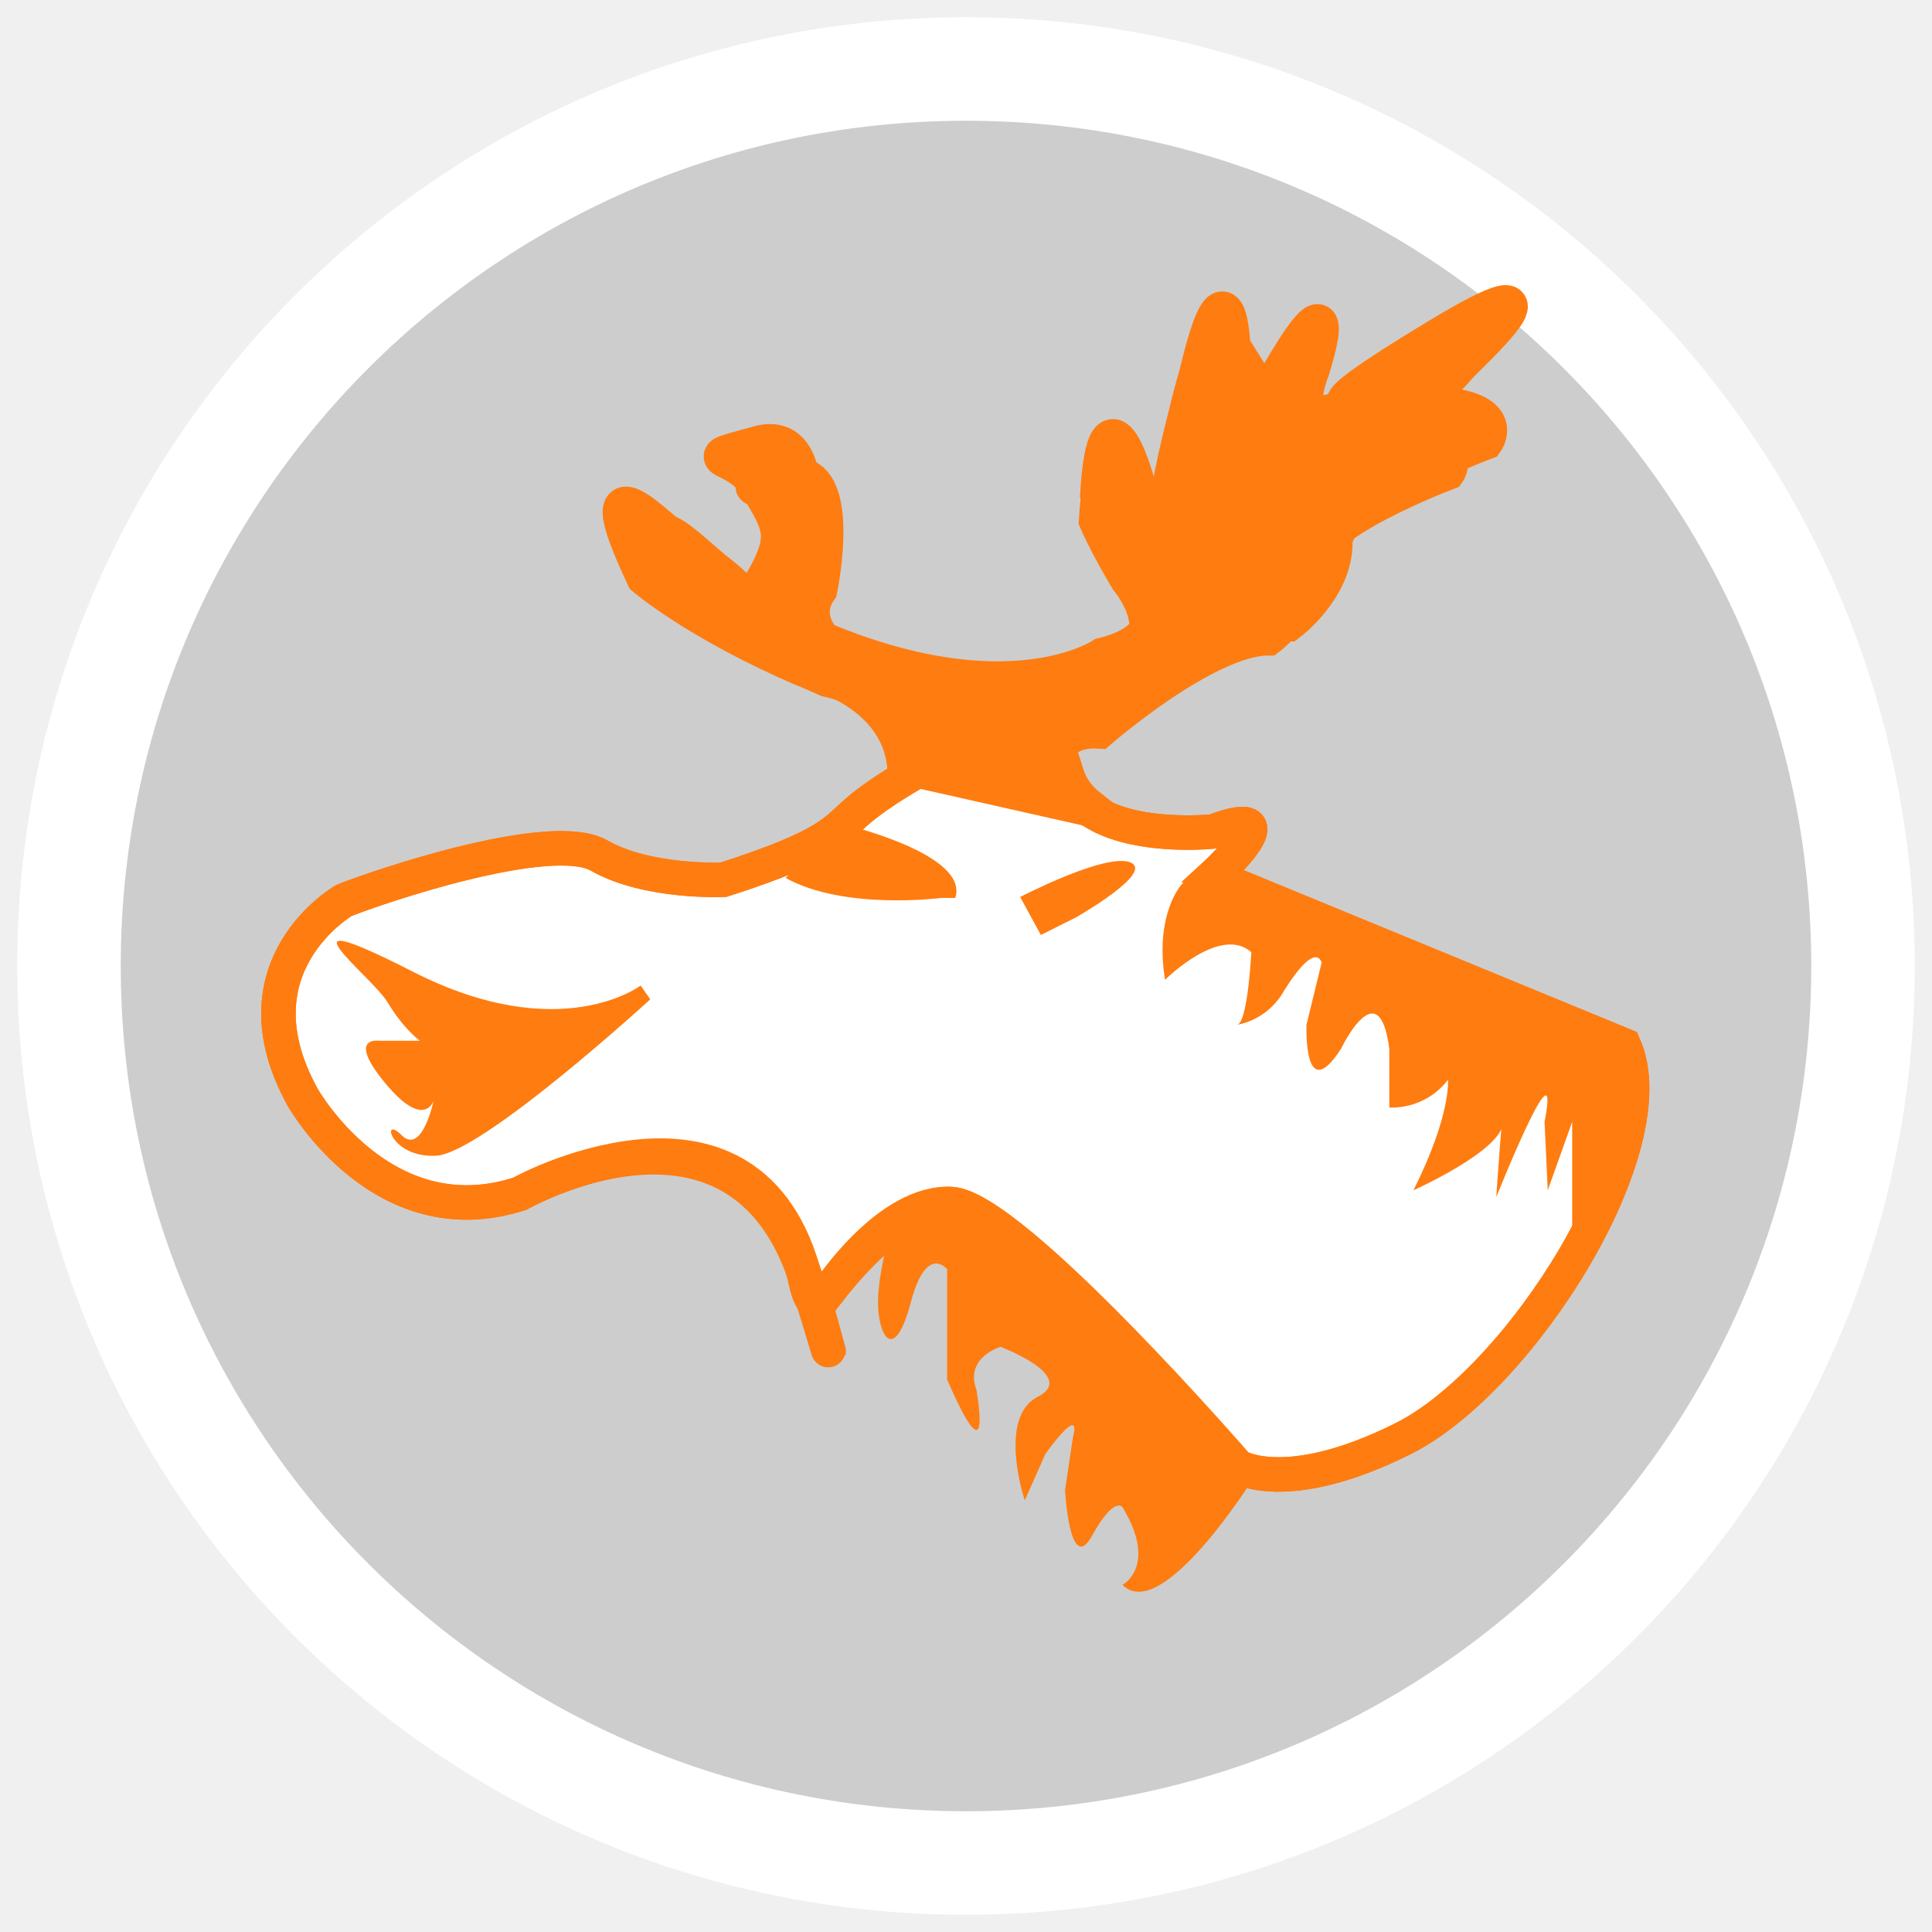
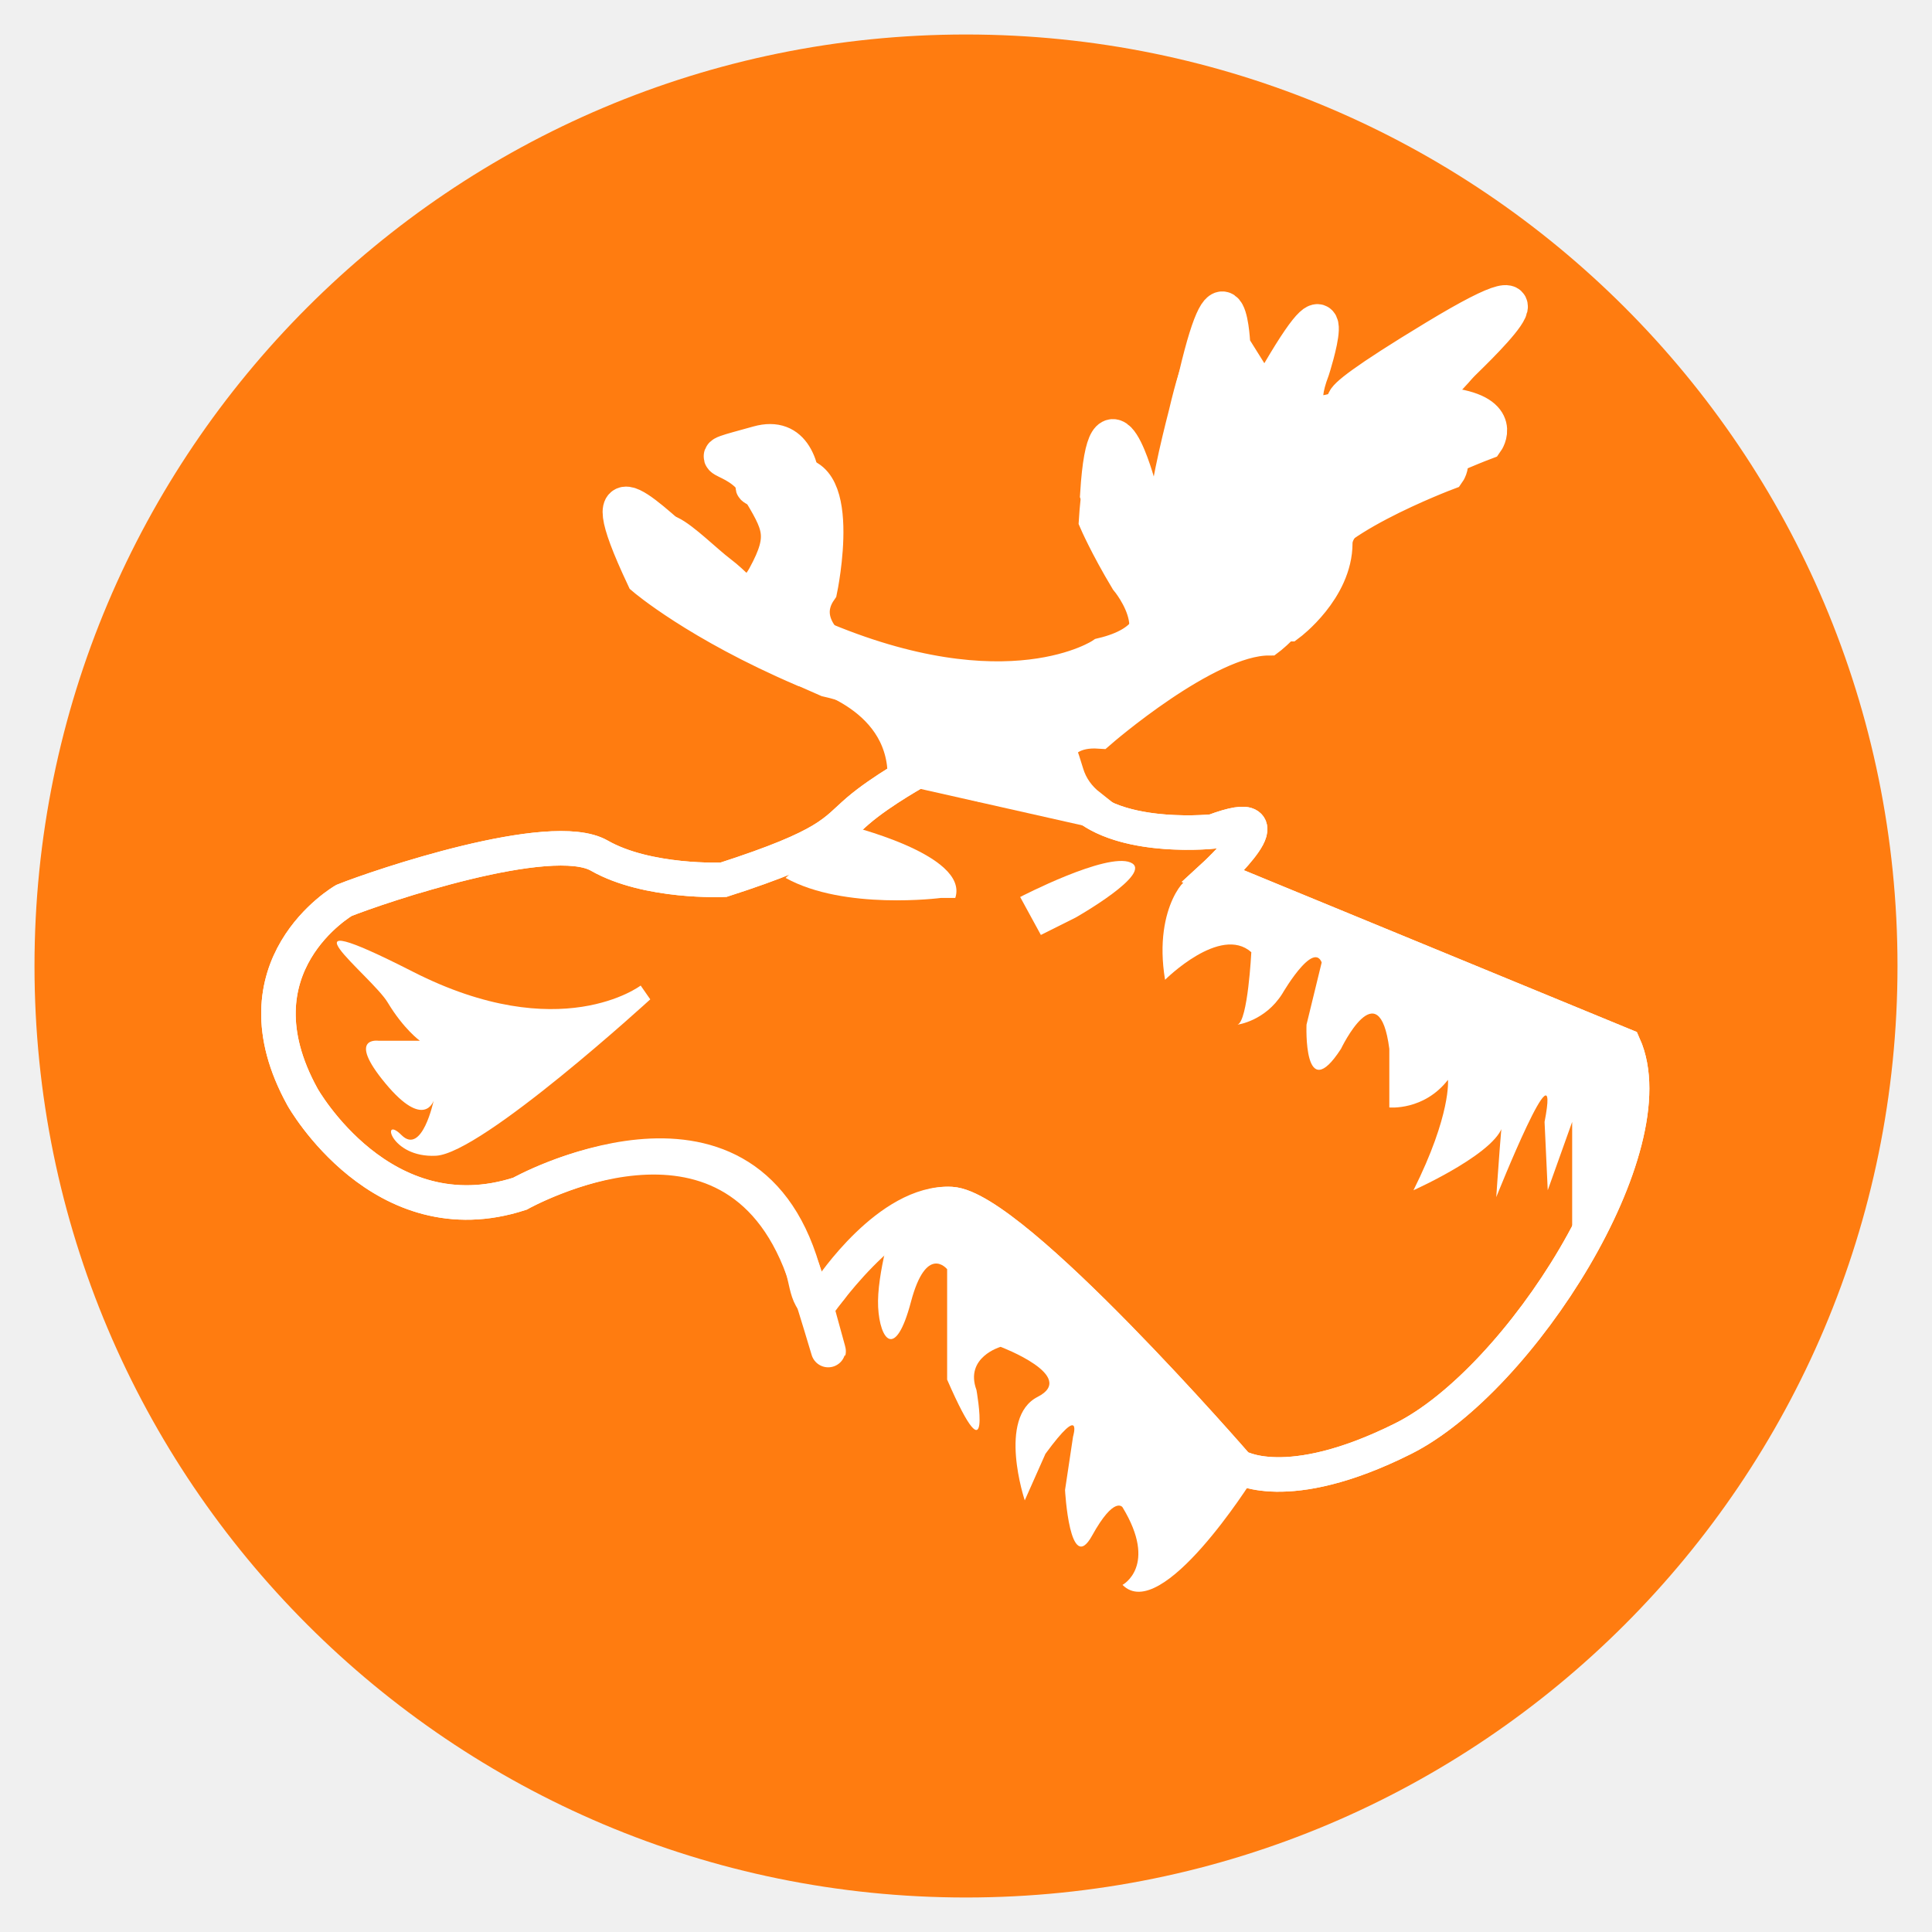
<svg xmlns="http://www.w3.org/2000/svg" version="1.1" x="0px" y="0px" width="560" height="560" viewBox="0 0 560 560" enable-background="new 0 0 458.667 406" xml:space="preserve" id="svg4062">
  <defs id="defs4086" />
-   <circle cx="280" cy="280" r="260" style="fill:#cdcdcd;stroke:#ffffff;stroke-width:30" id="circle4064" />
+   <circle cx="280" cy="280" r="270" style="fill:#FF7C10;stroke:#FFFFFF;stroke-width:0" id="circle4064" />
  <g id="Layer_2" transform="translate(50.7,77)">
-     <path stroke-miterlimit="10" d="M 420,226 301,177 c 0,0 24,-22 0,-13 0,0 -37,4 -43,-16 -6,-20 -4,0 -4,0 0,0 -1,-14 14,-13 0,0 31,-27 49,-27 0,0 12,-9 12,-21 0,-12 40,-27 40,-27 0,0 5,-7 -9,-9 -14,-2 -3,-6 1,-10 4,-4 33,-31 -5,-8 -38,23 -19.16,16 -19.16,16 0,0 -21.84,13 -13.84,-8 0,0 9,-28 -8,1 -17,29 -8,16 -8,1 l -5,-8 c 0,0 -1,-26 -9,8 0,0 -6,23 -5,26 1,3 -2,15 -11,3 0,0 -8,-30 -10,2 0,0 3,7 9,17 0,0 17,20 -8,26 0,0 -25,17 -76,-5 0,0 -12,-8 -5,-18 0,0 8,-38 -10,-33 -18,5 -6,1 0,11 6,10 8,13 2,24 -6,11 -13,-1 -21,-7 -8,-6 -27,-27 -11,7 0,0 14,12 42,24 0,0 37,8 39,29 l -12,-3 c 0,0 -11,6 -18,12 -7,6 -8,10 -39,20 0,0 -22,1 -36,-7 -14,-8 -64,9 -74,13 0,0 -33,19 -12,57 0,0 23,41 63,28 0,0 61.345,-34.801 82,22 4,11 12.123,40.366 4,11 0,0 21.008,-31 39.004,-30 C 243,273 308,348 308,348 c 0,0 14,9 48,-8 34,-17 77,-85 64,-114 z" id="path4067" style="fill:#ffffff;stroke:#ff7c10;stroke-width:10;stroke-miterlimit:10" />
+     <path stroke-miterlimit="10" d="M 420,226 301,177 c 0,0 24,-22 0,-13 0,0 -37,4 -43,-16 -6,-20 -4,0 -4,0 0,0 -1,-14 14,-13 0,0 31,-27 49,-27 0,0 12,-9 12,-21 0,-12 40,-27 40,-27 0,0 5,-7 -9,-9 -14,-2 -3,-6 1,-10 4,-4 33,-31 -5,-8 -38,23 -19.16,16 -19.16,16 0,0 -21.84,13 -13.84,-8 0,0 9,-28 -8,1 -17,29 -8,16 -8,1 l -5,-8 c 0,0 -1,-26 -9,8 0,0 -6,23 -5,26 1,3 -2,15 -11,3 0,0 -8,-30 -10,2 0,0 3,7 9,17 0,0 17,20 -8,26 0,0 -25,17 -76,-5 0,0 -12,-8 -5,-18 0,0 8,-38 -10,-33 -18,5 -6,1 0,11 6,10 8,13 2,24 -6,11 -13,-1 -21,-7 -8,-6 -27,-27 -11,7 0,0 14,12 42,24 0,0 37,8 39,29 l -12,-3 c 0,0 -11,6 -18,12 -7,6 -8,10 -39,20 0,0 -22,1 -36,-7 -14,-8 -64,9 -74,13 0,0 -33,19 -12,57 0,0 23,41 63,28 0,0 61.345,-34.801 82,22 4,11 12.123,40.366 4,11 0,0 21.008,-31 39.004,-30 C 243,273 308,348 308,348 c 0,0 14,9 48,-8 34,-17 77,-85 64,-114 z" id="path4067" style="fill:#FF7C10;stroke:#FFFFFF;stroke-width:10;stroke-miterlimit:10" />
  </g>
  <g id="Layer_3" transform="translate(50.7,77)">
-     <path stroke-miterlimit="10" d="m 264.709,157 c -3.094,-2.455 -5.491,-5.623 -6.715,-9.701 -6.579,-21.933 -4.386,0 -4.386,0 0,0 -1.097,-15.353 15.353,-14.256 0,0 33.995,-29.609 53.734,-29.609 0,0 13.16,-9.87 13.16,-23.029 0,-13.159 43.865,-29.609 43.865,-29.609 0,0 5.483,-7.676 -9.87,-9.87 -15.353,-2.193 -3.289,-6.58 1.097,-10.966 4.387,-4.387 36.189,-33.996 -5.482,-8.773 -41.673,25.222 -21.012,17.546 -21.012,17.546 0,0 -23.95,14.256 -15.178,-8.773 0,0 9.87,-30.706 -8.772,1.097 -18.644,31.802 -8.773,17.546 -8.773,1.097 l -5.483,-8.773 c 0,0 -1.097,-28.512 -9.869,8.773 0,0 -6.58,25.222 -5.483,28.512 1.097,3.29 -2.193,16.45 -12.063,3.29 0,0 -8.772,-32.899 -10.966,2.193 0,0 3.29,7.676 9.869,18.643 0,0 18.644,21.933 -8.772,28.512 0,0 -27.416,18.643 -83.344,-5.483 0,0 -13.16,-8.773 -5.483,-19.739 0,0 8.773,-41.672 -10.966,-36.189 -19.74,5.483 -6.58,1.097 0,12.063 6.58,10.966 8.773,14.256 2.193,26.319 -6.58,12.063 -14.256,-1.096 -23.029,-7.676 -8.773,-6.58 -29.609,-29.609 -12.063,7.676 0,0 15.353,13.16 46.059,26.319 0,0 27.416,5.483 29.609,28.513 L 264.709,157 Z" id="path4070" style="fill:#ff7c10;stroke:#ff7c10;stroke-width:10.966;stroke-miterlimit:10" />
-     <path stroke-miterlimit="10" d="M 264.123,156.846 C 276.479,166.651 301,164 301,164 c 24,-9 0,13 0,13 l 119,49 c 13,29 -30,97 -64,114 -34,17 -48,8 -48,8 0,0 -65,-75 -82.996,-76 -17.996,-1 -34.961,24.562 -34.961,24.562 0,0 -4.043,5.438 -5.651,2.578 -1.251,-2.226 -1.517,-5.155 -2.392,-8.14 -17,-58 -82,-22 -82,-22 -40,13 -63,-28 -63,-28 -21,-38 12,-57 12,-57 10,-4 60,-21 74,-13 14,8 36,7 36,7 31,-10 32,-14 39,-20 7,-6 18,-12 18,-12 l 12,3" id="path4072" style="fill:none;stroke:#ff7c10;stroke-width:10;stroke-miterlimit:10" />
-     <path d="m 245,183 c 0,0 25,-13 32,-10 7,3 -16,16 -16,16 l -10,5 -6,-11 z" id="path4074" style="fill:#ff7c10" />
-     <path d="m 194,162 c 0,0 36.385,8.551 32.192,21.275 l -4.192,0 c 0,0 -28,3.655 -45,-5.81" id="path4076" style="fill:#ff7c10" />
-     <path d="M 422.377,230.5 C 424.754,257 405,282 405,282 L 405,248.19 397.921,268 397,248.19 c 5,-25.81 -14,21.81 -14,21.81 0,0 2,-30 2,-21.81 0,8.19 -26,19.81 -26,19.81 11,-22 10,-32 10,-32 -7,9 -17,8 -17,8 l 0,-17 c -3,-23 -14,0 -14,0 -11,17 -10,-7 -10,-7 l 5,-20.5 c 0,0 1,18.5 0,5.5 -1,-13 -12,6 -12,6 -5,8 -13,9 -13,9 3,-1 4,-21 4,-21 -9,-8 -25,8 -25,8 -3.666,-21.997 7.666,-31.336 6,-28" id="path4078" style="fill:#ff7c10" />
-     <path d="m 312.332,351.888 c 0,0 -26.326,42 -37.663,30.5 0,0 10.337,-5.5 0,-22.5 0,0 -2.337,-3.506 -8.837,8.247 -6.5,11.753 -7.826,-13.247 -7.826,-13.247 l 2.326,-15.5 c 0,0 3,-10 -8,5 l -6,13.5 c 0,0 -8.031,-24 3.734,-30 11.765,-6 -10.734,-14.5 -10.734,-14.5 0,0 -10.5,3 -7,12.5 0,0 5,28 -8.5,-3 l 0,-21 0,-11 c 0,0 -6,-7.5 -10.5,9.5 -4.5,17 -9,11 -9.5,1.5 -0.5,-9.5 4.5,-25.5 4.5,-25.5 l 7.996,-5.38 16.2,7.149" id="path4080" style="fill:#ff7c10" />
-     <path d="m 135,208.667 c 0,0 -23.308,17.748 -66,-4 -41.992,-21.391 -12,1.128 -7.333,8.897 4.667,7.769 9.333,11.103 9.333,11.103 l -12,0 c 0,0 -9.333,-1.322 2,12.339 11.333,13.661 14,4.994 14,4.994 0,0 -3.333,16 -9.333,10 -6,-6 -3.333,6.667 10,6 13.333,-0.667 62.115,-45.333 62.115,-45.333" id="path4082" style="fill:#ff7c10" />
+     <path stroke-miterlimit="10" d="m 264.709,157 c -3.094,-2.455 -5.491,-5.623 -6.715,-9.701 -6.579,-21.933 -4.386,0 -4.386,0 0,0 -1.097,-15.353 15.353,-14.256 0,0 33.995,-29.609 53.734,-29.609 0,0 13.16,-9.87 13.16,-23.029 0,-13.159 43.865,-29.609 43.865,-29.609 0,0 5.483,-7.676 -9.87,-9.87 -15.353,-2.193 -3.289,-6.58 1.097,-10.966 4.387,-4.387 36.189,-33.996 -5.482,-8.773 -41.673,25.222 -21.012,17.546 -21.012,17.546 0,0 -23.95,14.256 -15.178,-8.773 0,0 9.87,-30.706 -8.772,1.097 -18.644,31.802 -8.773,17.546 -8.773,1.097 l -5.483,-8.773 c 0,0 -1.097,-28.512 -9.869,8.773 0,0 -6.58,25.222 -5.483,28.512 1.097,3.29 -2.193,16.45 -12.063,3.29 0,0 -8.772,-32.899 -10.966,2.193 0,0 3.29,7.676 9.869,18.643 0,0 18.644,21.933 -8.772,28.512 0,0 -27.416,18.643 -83.344,-5.483 0,0 -13.16,-8.773 -5.483,-19.739 0,0 8.773,-41.672 -10.966,-36.189 -19.74,5.483 -6.58,1.097 0,12.063 6.58,10.966 8.773,14.256 2.193,26.319 -6.58,12.063 -14.256,-1.096 -23.029,-7.676 -8.773,-6.58 -29.609,-29.609 -12.063,7.676 0,0 15.353,13.16 46.059,26.319 0,0 27.416,5.483 29.609,28.513 L 264.709,157 Z" id="path4070" style="fill:#FFFFFF;stroke:#FFFFFF;stroke-width:10.966;stroke-miterlimit:10" />
+     <path stroke-miterlimit="10" d="M 264.123,156.846 C 276.479,166.651 301,164 301,164 c 24,-9 0,13 0,13 l 119,49 c 13,29 -30,97 -64,114 -34,17 -48,8 -48,8 0,0 -65,-75 -82.996,-76 -17.996,-1 -34.961,24.562 -34.961,24.562 0,0 -4.043,5.438 -5.651,2.578 -1.251,-2.226 -1.517,-5.155 -2.392,-8.14 -17,-58 -82,-22 -82,-22 -40,13 -63,-28 -63,-28 -21,-38 12,-57 12,-57 10,-4 60,-21 74,-13 14,8 36,7 36,7 31,-10 32,-14 39,-20 7,-6 18,-12 18,-12 l 12,3" id="path4072" style="fill:none;stroke:#FFFFFF;stroke-width:10;stroke-miterlimit:10" />
+     <path d="m 245,183 c 0,0 25,-13 32,-10 7,3 -16,16 -16,16 l -10,5 -6,-11 z" id="path4074" style="fill:#FFFFFF" />
+     <path d="m 194,162 c 0,0 36.385,8.551 32.192,21.275 l -4.192,0 c 0,0 -28,3.655 -45,-5.81" id="path4076" style="fill:#FFFFFF" />
+     <path d="M 422.377,230.5 C 424.754,257 405,282 405,282 L 405,248.19 397.921,268 397,248.19 c 5,-25.81 -14,21.81 -14,21.81 0,0 2,-30 2,-21.81 0,8.19 -26,19.81 -26,19.81 11,-22 10,-32 10,-32 -7,9 -17,8 -17,8 l 0,-17 c -3,-23 -14,0 -14,0 -11,17 -10,-7 -10,-7 l 5,-20.5 c 0,0 1,18.5 0,5.5 -1,-13 -12,6 -12,6 -5,8 -13,9 -13,9 3,-1 4,-21 4,-21 -9,-8 -25,8 -25,8 -3.666,-21.997 7.666,-31.336 6,-28" id="path4078" style="fill:#FFFFFF" />
+     <path d="m 312.332,351.888 c 0,0 -26.326,42 -37.663,30.5 0,0 10.337,-5.5 0,-22.5 0,0 -2.337,-3.506 -8.837,8.247 -6.5,11.753 -7.826,-13.247 -7.826,-13.247 l 2.326,-15.5 c 0,0 3,-10 -8,5 l -6,13.5 c 0,0 -8.031,-24 3.734,-30 11.765,-6 -10.734,-14.5 -10.734,-14.5 0,0 -10.5,3 -7,12.5 0,0 5,28 -8.5,-3 l 0,-21 0,-11 c 0,0 -6,-7.5 -10.5,9.5 -4.5,17 -9,11 -9.5,1.5 -0.5,-9.5 4.5,-25.5 4.5,-25.5 l 7.996,-5.38 16.2,7.149" id="path4080" style="fill:#FFFFFF" />
+     <path d="m 135,208.667 c 0,0 -23.308,17.748 -66,-4 -41.992,-21.391 -12,1.128 -7.333,8.897 4.667,7.769 9.333,11.103 9.333,11.103 l -12,0 c 0,0 -9.333,-1.322 2,12.339 11.333,13.661 14,4.994 14,4.994 0,0 -3.333,16 -9.333,10 -6,-6 -3.333,6.667 10,6 13.333,-0.667 62.115,-45.333 62.115,-45.333" id="path4082" style="fill:#FFFFFF" />
  </g>
</svg>
